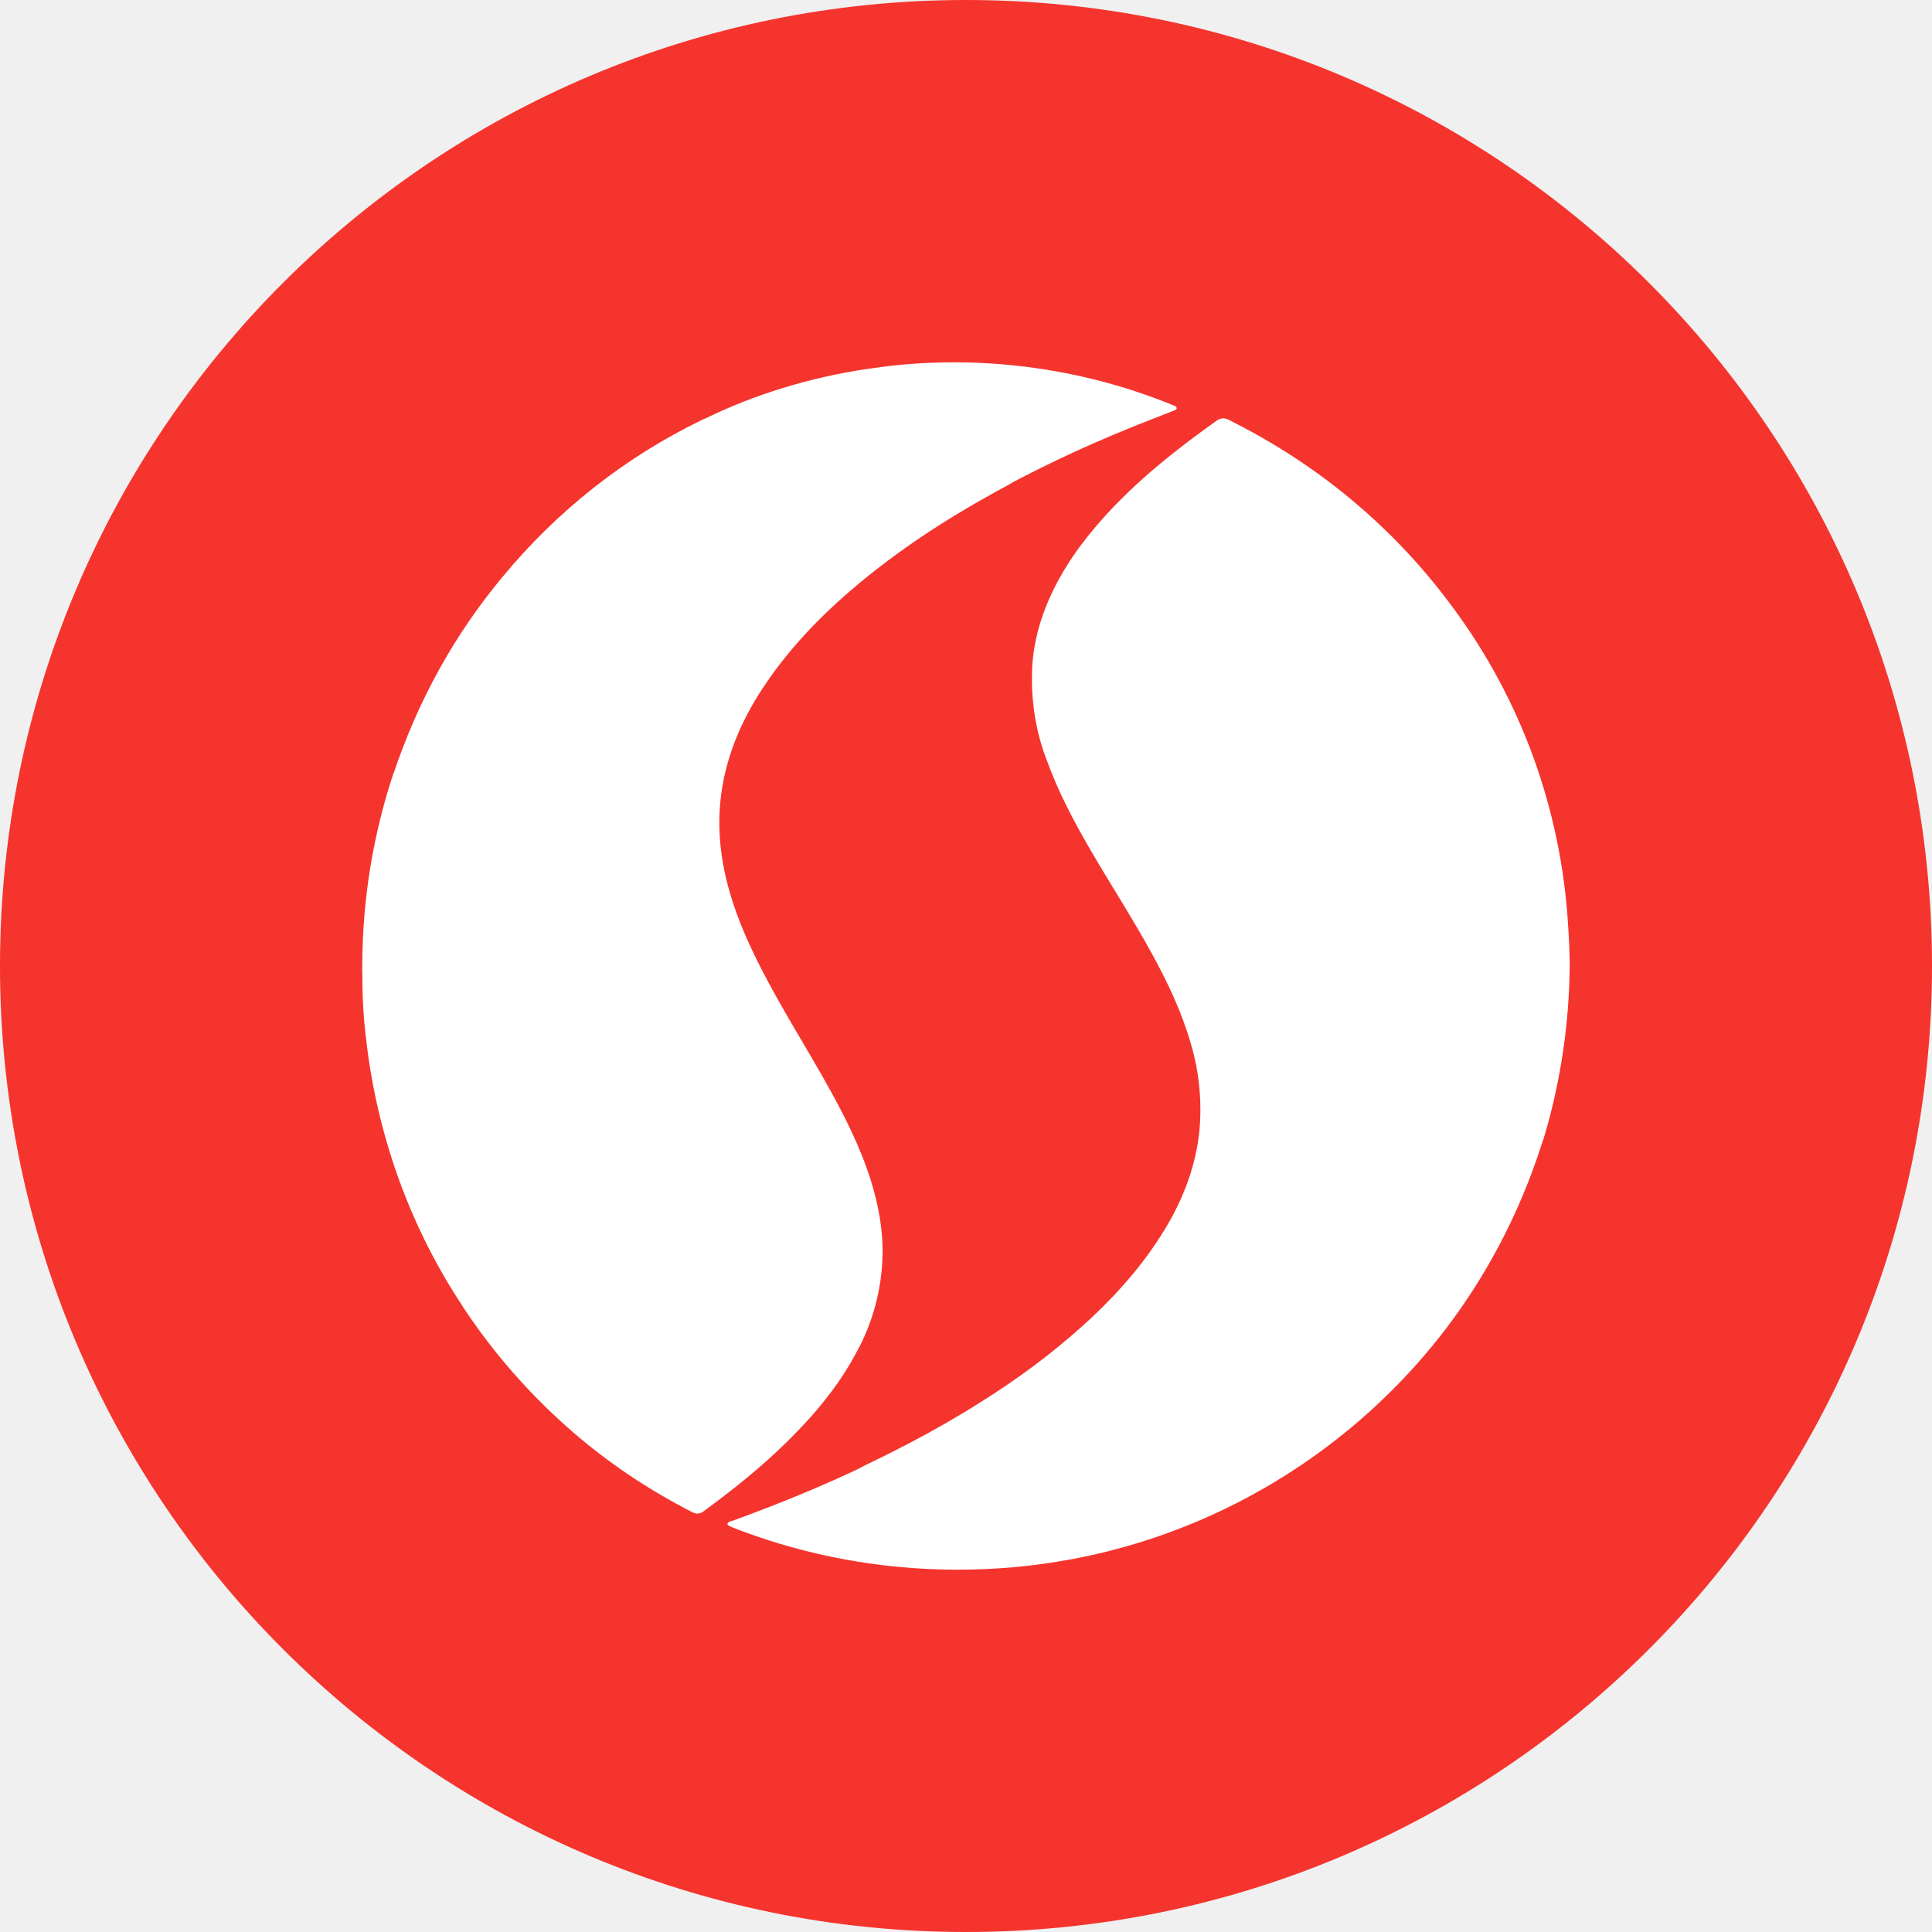
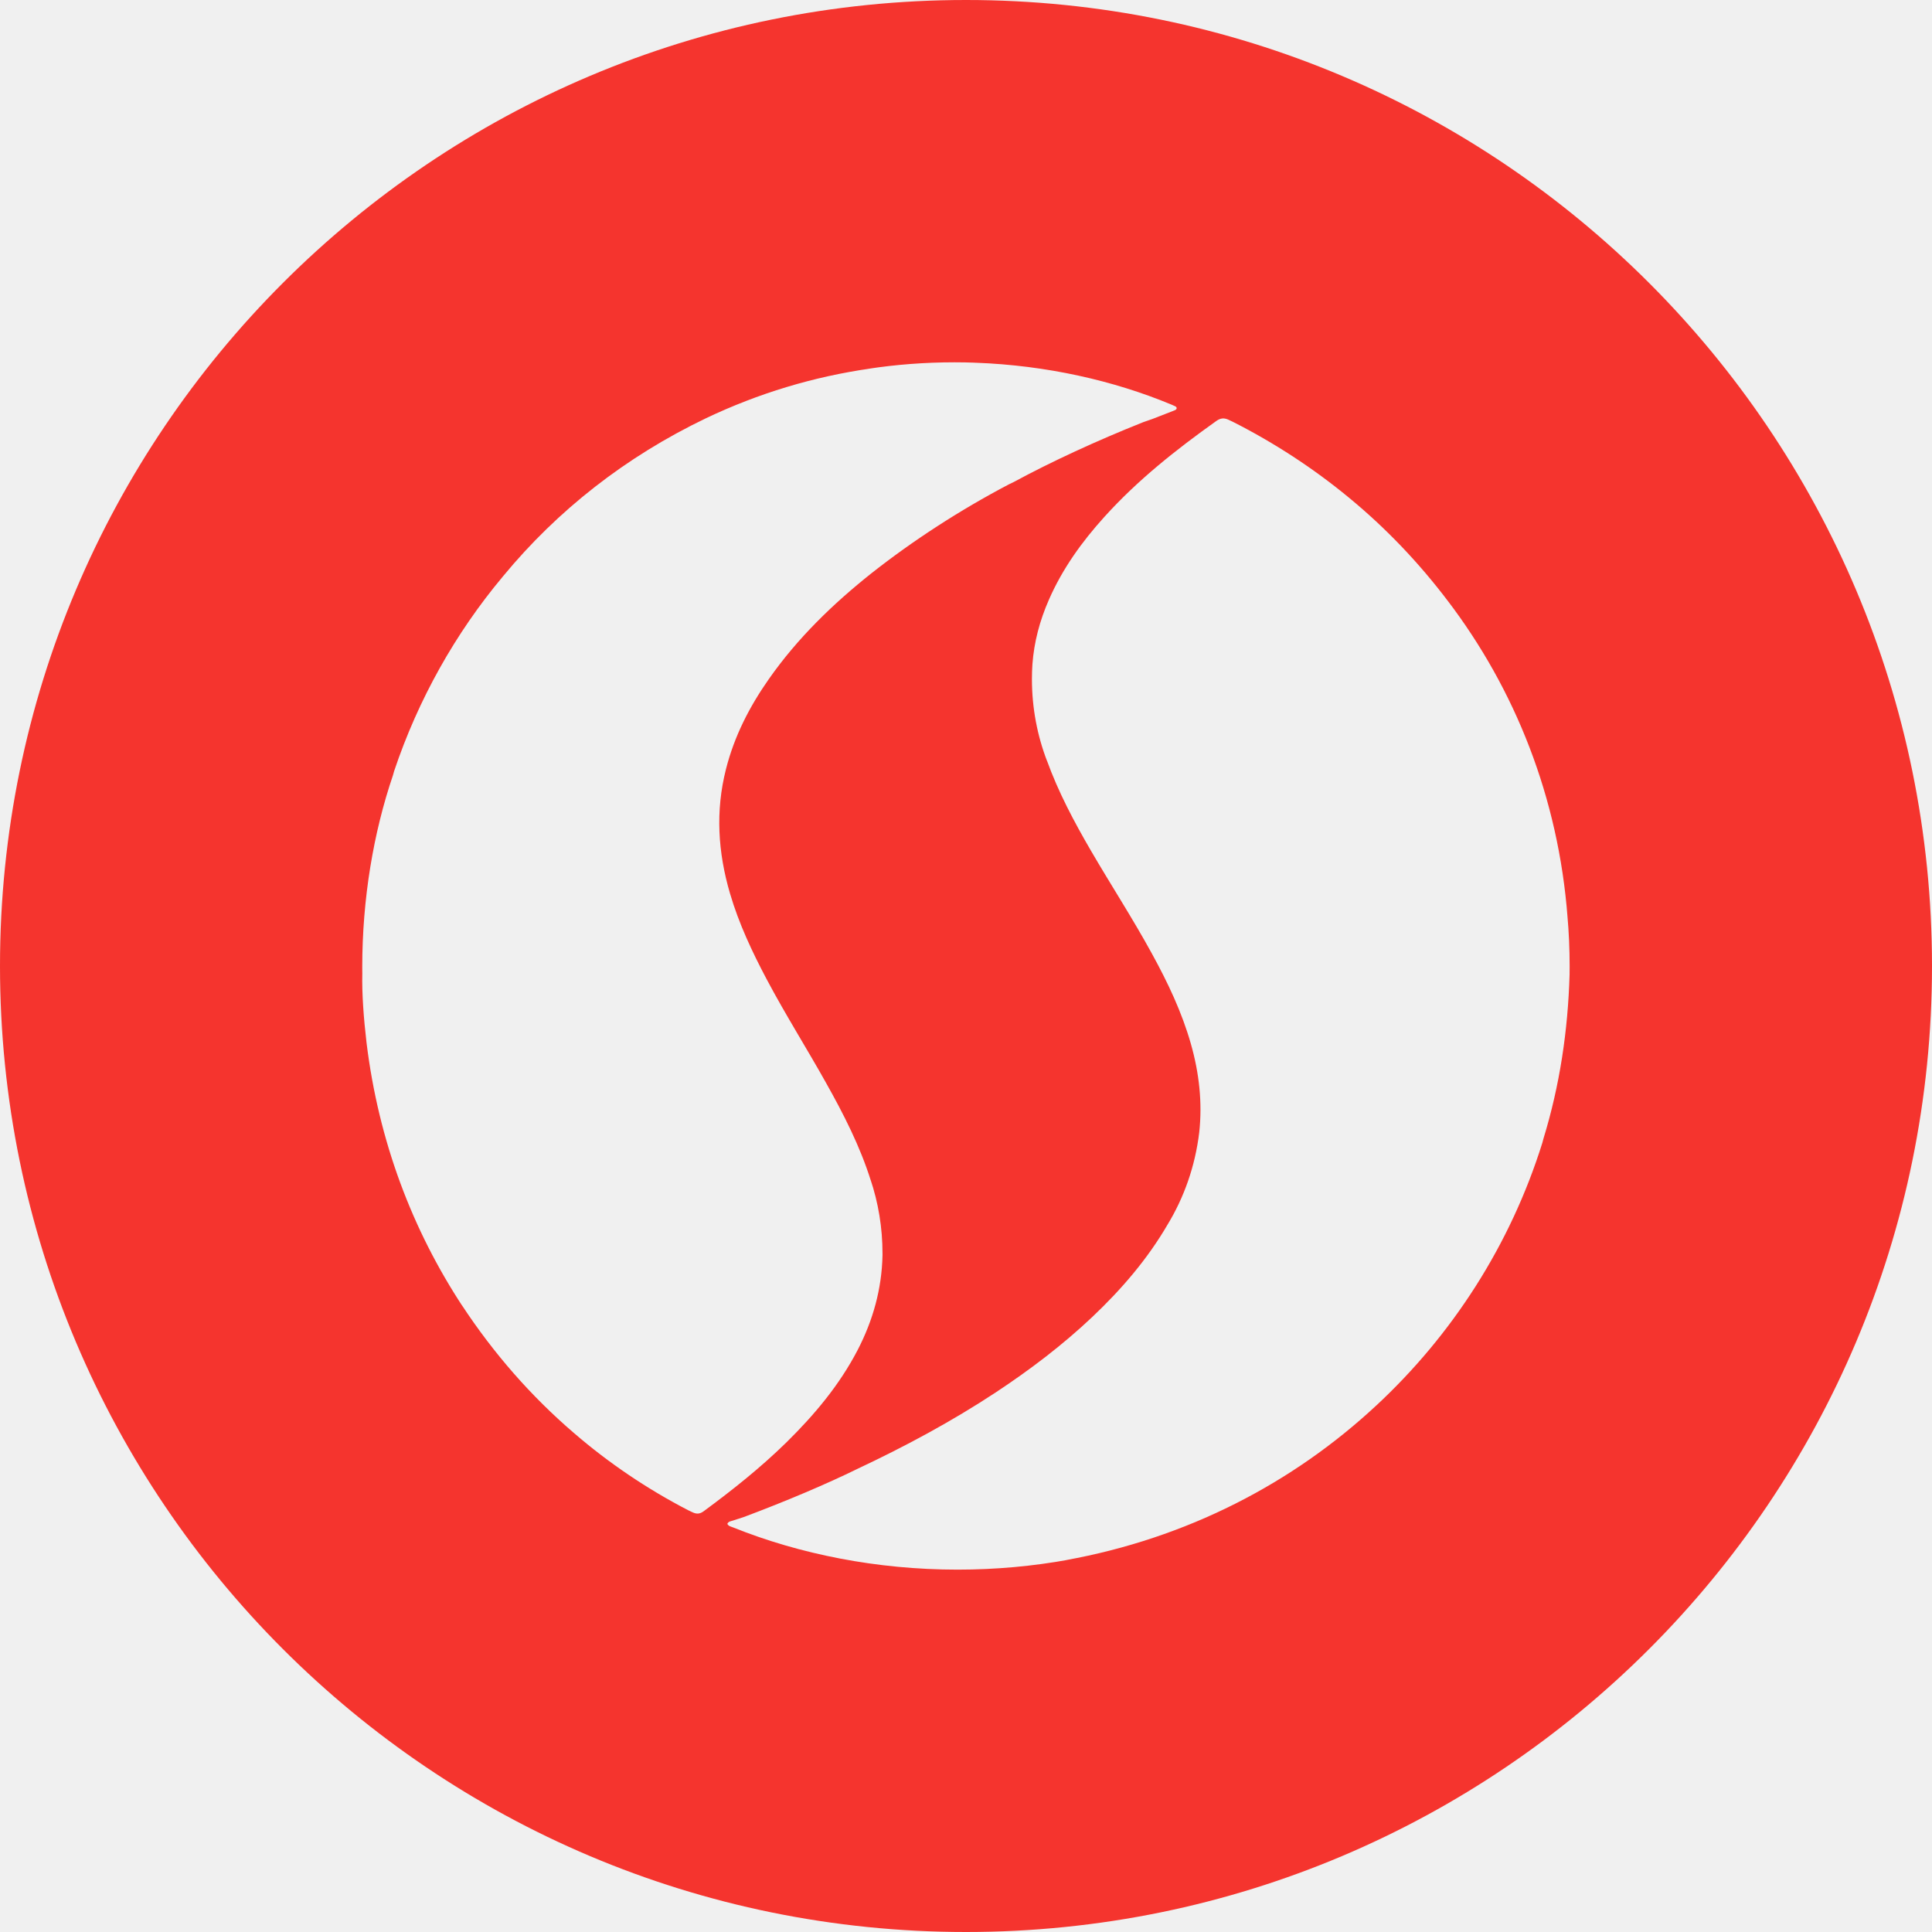
<svg xmlns="http://www.w3.org/2000/svg" version="1.1" width="32" height="32" viewBox="0 0 32 32">
-   <path fill="#f5342e" d="M32 16c0 8.837-7.163 16-16 16s-16-7.163-16-16c0-8.837 7.163-16 16-16s16 7.163 16 16z" />
-   <path fill="#fff" d="M6.001 16.124c-0-0.031-0.001-0.068-0.001-0.104 0-1.136 0.186-2.228 0.529-3.249l-0.021 0.072c0.42-1.264 1.038-2.358 1.828-3.303l-0.013 0.016c0.909-1.1 2.033-1.987 3.312-2.605l0.059-0.025c0.793-0.387 1.713-0.675 2.681-0.817l0.051-0.006c0.416-0.065 0.896-0.102 1.385-0.102 0.118 0 0.235 0.002 0.352 0.006l-0.017-0c1.202 0.045 2.332 0.304 3.369 0.74l-0.063-0.024c0.016 0.007 0.035 0.014 0.037 0.034 0.002 0.026-0.021 0.034-0.040 0.042l-0.36 0.14c-0.929 0.362-1.685 0.713-2.417 1.103l0.121-0.059c-0.827 0.437-1.621 0.927-2.358 1.512-0.64 0.509-1.225 1.075-1.7 1.753-0.32 0.456-0.572 0.946-0.71 1.493-0.176 0.692-0.133 1.377 0.067 2.056 0.147 0.502 0.368 0.972 0.612 1.43 0.308 0.58 0.657 1.135 0.978 1.707 0.292 0.52 0.564 1.050 0.744 1.625 0.125 0.401 0.2 0.812 0.192 1.234-0.015 0.576-0.165 1.113-0.421 1.586l0.009-0.019c-0.303 0.584-0.718 1.076-1.18 1.53-0.427 0.419-0.891 0.788-1.37 1.14-0.070 0.052-0.125 0.050-0.198 0.012-0.74-0.38-1.378-0.813-1.958-1.312l0.013 0.011c-0.715-0.616-1.332-1.317-1.844-2.093l-0.023-0.038c-0.814-1.234-1.373-2.705-1.569-4.289l-0.005-0.049c-0.045-0.326-0.070-0.703-0.070-1.085 0-0.022 0-0.044 0-0.066l-0 0.003z" />
-   <path fill="#fff" d="M12.047 25.241c0.018-0.043 0.063-0.044 0.097-0.056 0.872-0.318 1.551-0.606 2.216-0.923l-0.156 0.067c0.79-0.372 1.559-0.784 2.287-1.265 0.6-0.393 1.123-0.804 1.607-1.256l-0.007 0.006c0.488-0.46 0.92-0.964 1.256-1.544 0.272-0.47 0.456-0.971 0.516-1.512 0.012-0.115 0.019-0.248 0.019-0.383 0-0.385-0.057-0.757-0.163-1.107l0.007 0.027c-0.15-0.529-0.385-1.022-0.649-1.503-0.316-0.577-0.675-1.13-1.006-1.698-0.281-0.483-0.543-0.975-0.733-1.502-0.156-0.399-0.246-0.861-0.246-1.345 0-0.086 0.003-0.171 0.008-0.255l-0.001 0.011c0.027-0.37 0.123-0.726 0.272-1.068 0.224-0.514 0.547-0.963 0.922-1.377 0.548-0.607 1.185-1.11 1.849-1.584 0.073-0.053 0.134-0.059 0.215-0.018 0.706 0.354 1.366 0.776 1.975 1.277 0.623 0.513 1.177 1.090 1.66 1.733 1.103 1.448 1.821 3.244 1.97 5.199l0.002 0.033c0.022 0.315 0.042 0.63 0.033 0.946-0.023 0.976-0.18 1.906-0.451 2.786l0.019-0.073c-0.546 1.755-1.505 3.247-2.767 4.419l-0.006 0.006c-1.383 1.285-3.134 2.194-5.077 2.55l-0.063 0.010c-0.542 0.1-1.165 0.157-1.802 0.157-0.088 0-0.175-0.001-0.263-0.003l0.013 0c-1.251-0.033-2.434-0.285-3.525-0.719l0.069 0.024c-0.036-0.016-0.078-0.020-0.098-0.060z" />
+   <path fill="#f5342e" d="M16 0c8.837 0 16 7.163 16 16s-7.163 16-16 16-16-7.163-16-16 7.163-16 16-16zM20.358 6.957c-0.081-0.040-0.142-0.035-0.215 0.018-0.664 0.473-1.301 0.977-1.849 1.584-0.375 0.414-0.698 0.863-0.922 1.377-0.15 0.342-0.245 0.697-0.272 1.068-0.005 0.073-0.008 0.158-0.008 0.243 0 0.483 0.090 0.945 0.255 1.37l-0.009-0.026c0.19 0.527 0.452 1.019 0.733 1.502 0.331 0.568 0.69 1.12 1.006 1.698 0.264 0.48 0.499 0.974 0.649 1.503 0.136 0.48 0.191 0.968 0.137 1.463-0.069 0.566-0.252 1.078-0.526 1.529l0.010-0.017c-0.336 0.58-0.768 1.083-1.255 1.544-0.494 0.467-1.034 0.876-1.6 1.25-0.73 0.481-1.498 0.893-2.288 1.265-0.509 0.25-1.188 0.538-1.882 0.798l-0.178 0.058c-0.034 0.012-0.079 0.013-0.097 0.056 0.020 0.040 0.062 0.045 0.098 0.060 1.102 0.442 2.379 0.698 3.716 0.698 0.633 0 1.253-0.057 1.854-0.167l-0.063 0.010c2.006-0.363 3.758-1.271 5.146-2.564l-0.006 0.006c1.268-1.178 2.227-2.67 2.754-4.354l0.019-0.071c0.271-0.885 0.405-1.79 0.432-2.713 0.001-0.042 0.001-0.092 0.001-0.141 0-0.283-0.012-0.564-0.037-0.841l0.003 0.036c-0.151-1.988-0.869-3.784-1.991-5.256l0.018 0.024c-0.492-0.651-1.037-1.22-1.642-1.719l-0.017-0.014c-0.575-0.474-1.223-0.899-1.915-1.249l-0.060-0.028zM16.144 6.007c-0.1-0.004-0.217-0.006-0.335-0.006-0.489 0-0.969 0.037-1.438 0.109l0.053-0.007c-0.95 0.136-1.86 0.41-2.73 0.824-1.338 0.642-2.462 1.529-3.358 2.613l-0.013 0.016c-0.777 0.929-1.395 2.023-1.795 3.216l-0.020 0.071c-0.322 0.948-0.508 2.041-0.508 3.177 0 0.036 0 0.073 0.001 0.109l-0-0.006c-0.008 0.33 0.022 0.74 0.070 1.148 0.2 1.634 0.76 3.105 1.598 4.377l-0.024-0.038c0.535 0.814 1.152 1.515 1.854 2.119l0.013 0.011c0.567 0.489 1.205 0.922 1.89 1.276l0.055 0.026c0.073 0.037 0.129 0.040 0.198-0.011 0.479-0.353 0.943-0.722 1.37-1.14 0.462-0.455 0.877-0.947 1.18-1.53 0.254-0.49 0.4-1.011 0.412-1.568 0-0.009 0-0.020 0-0.031 0-0.43-0.070-0.844-0.2-1.23l0.008 0.027c-0.18-0.574-0.452-1.105-0.744-1.625-0.32-0.572-0.67-1.126-0.978-1.706-0.244-0.46-0.465-0.929-0.612-1.43-0.2-0.68-0.243-1.365-0.067-2.057 0.138-0.547 0.39-1.037 0.71-1.493 0.475-0.678 1.060-1.244 1.7-1.753 0.687-0.541 1.459-1.043 2.275-1.472l0.083-0.040c0.611-0.331 1.368-0.682 2.145-0.991l0.152-0.053 0.36-0.14c0.018-0.008 0.041-0.016 0.040-0.042-0.003-0.020-0.022-0.027-0.038-0.034-0.015-0.008-0.031-0.014-0.047-0.021-0.961-0.4-2.075-0.651-3.243-0.694l-0.017-0z" />
</svg>
